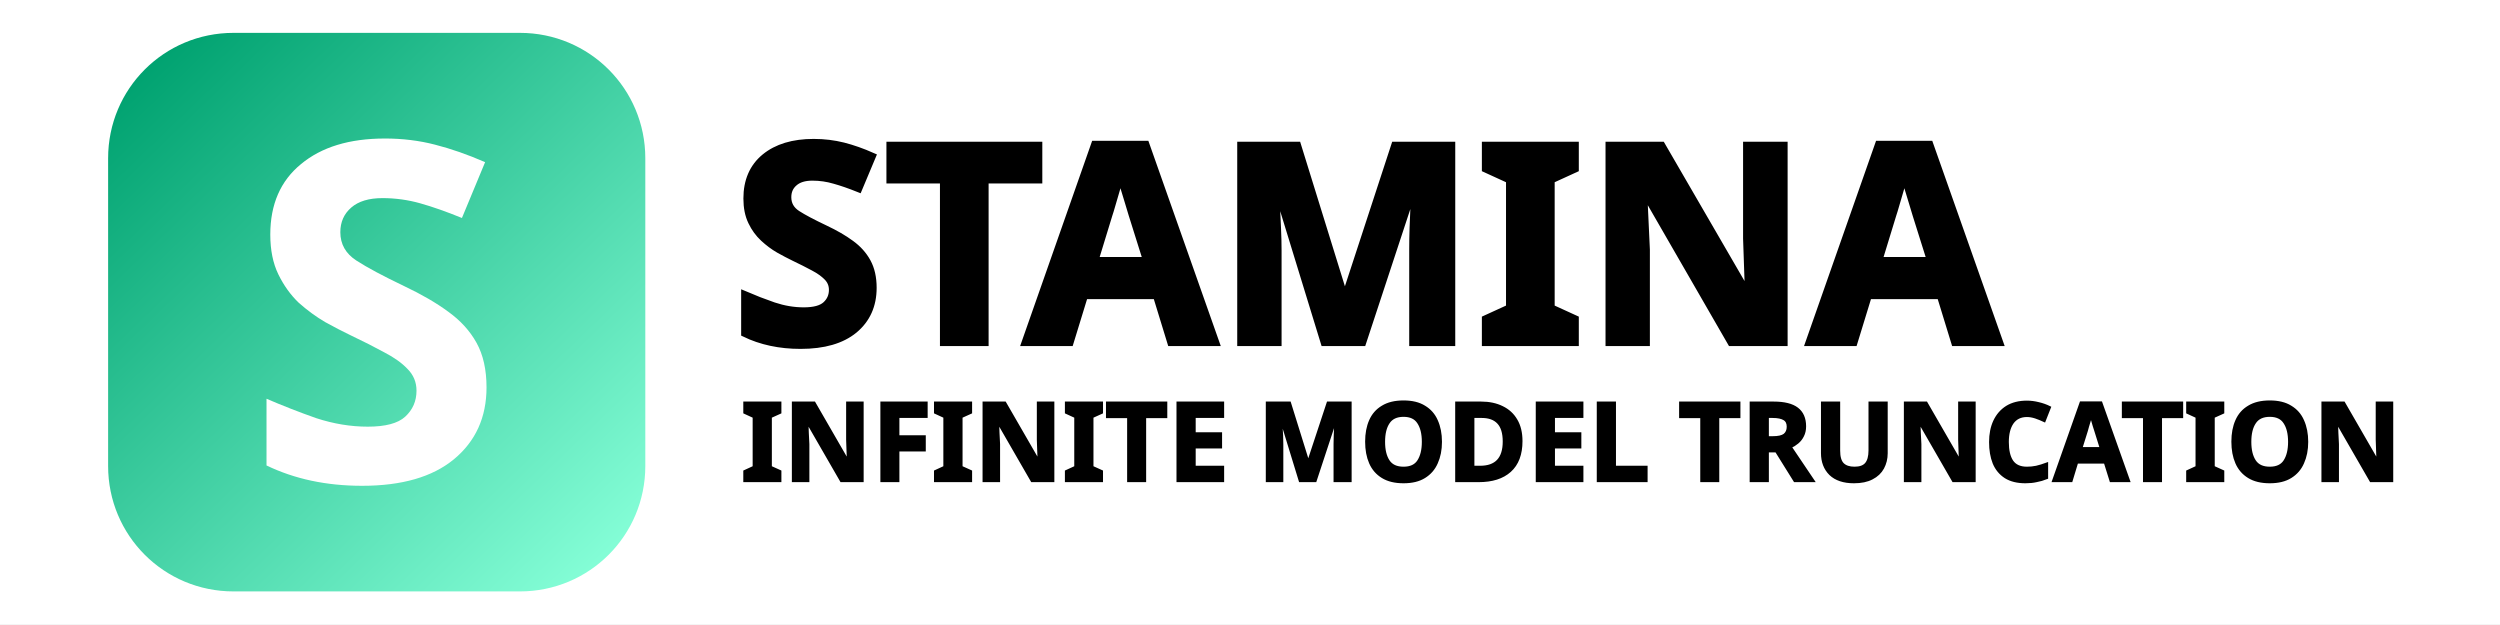
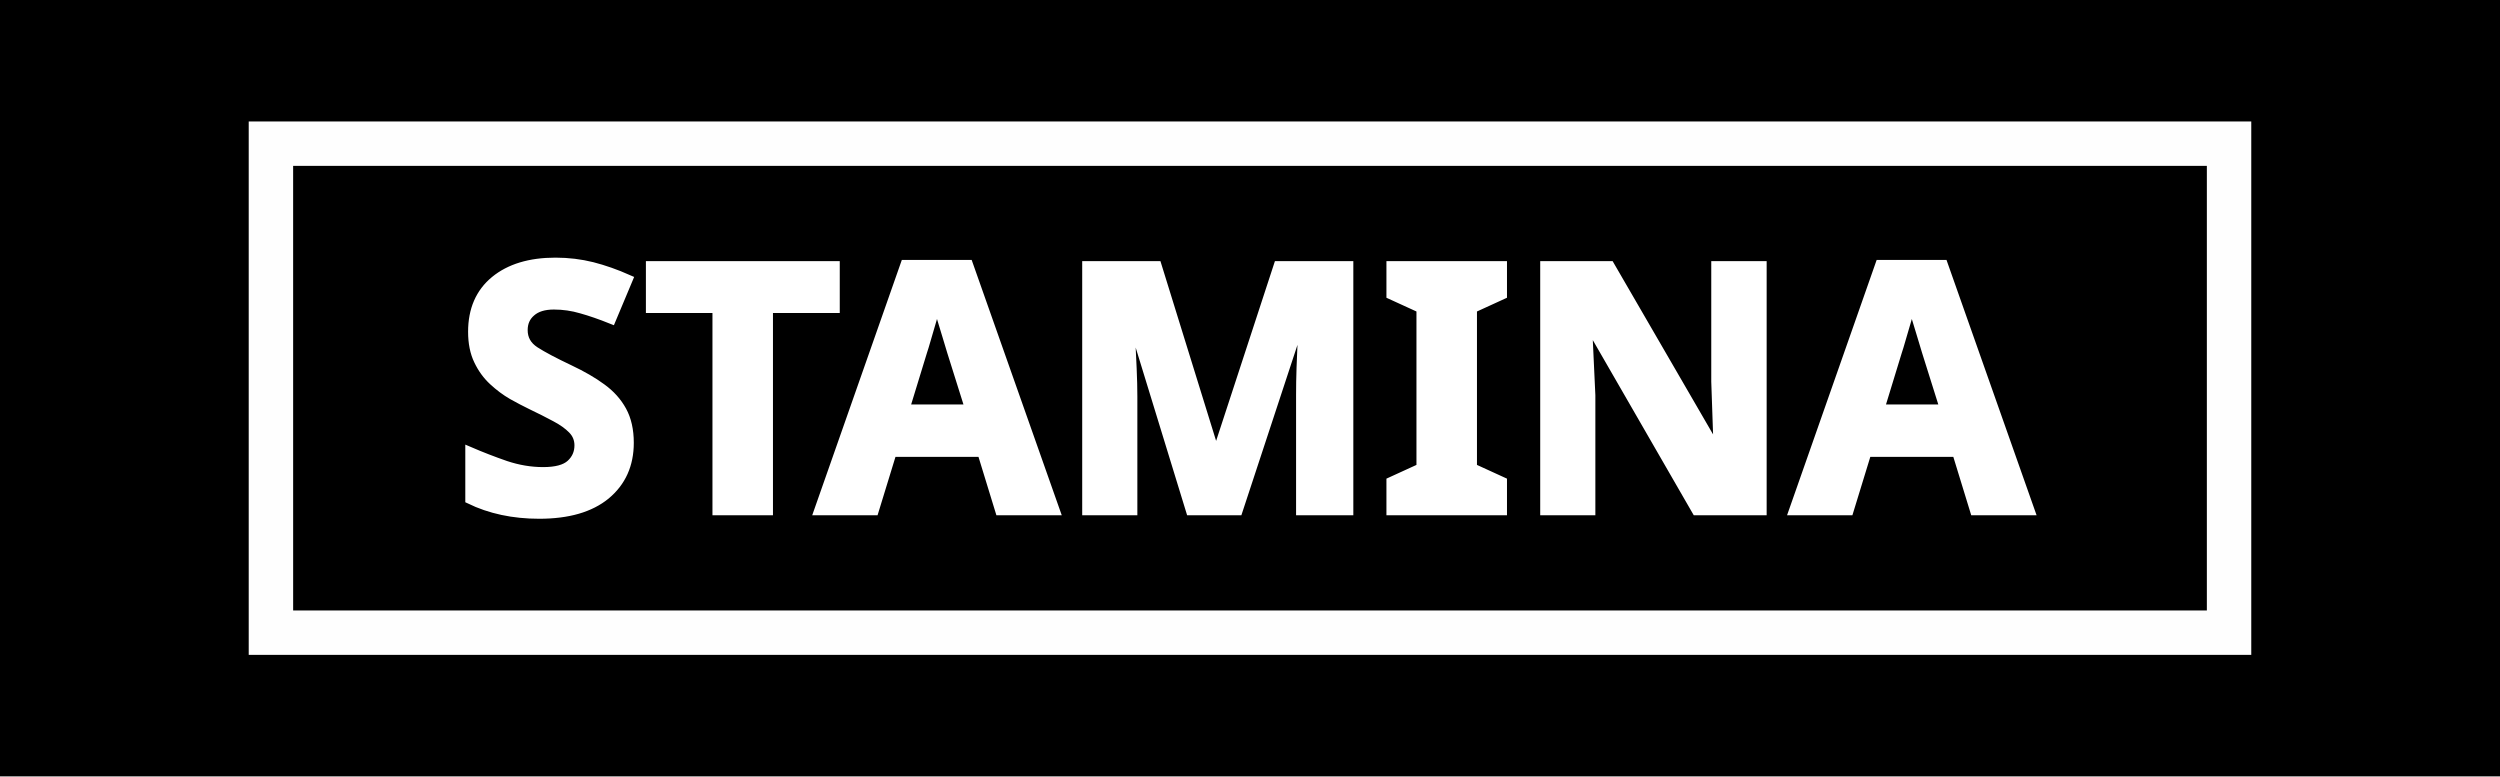
- <svg xmlns="http://www.w3.org/2000/svg" xmlns:xlink="http://www.w3.org/1999/xlink" width="208.729mm" height="52.123mm" viewBox="0 0 208.729 52.123" version="1.1" id="svg5">
-   <defs id="defs2">
-     <linearGradient id="linearGradient11626">
-       <stop style="stop-color:#00a270;stop-opacity:1" offset="0" id="stop11622" />
-       <stop style="stop-color:#86ffd8;stop-opacity:1" offset="1" id="stop11624" />
-     </linearGradient>
-     <linearGradient xlink:href="#linearGradient11626" id="linearGradient11628" x1="8.32" y1="97.856" x2="39.916" y2="130.605" gradientUnits="userSpaceOnUse" gradientTransform="matrix(1.259918,0,0,1.259921,-11.75185,-26.77493)" />
-   </defs>
-   <g id="layer1" transform="translate(13.22773,-90.98377)">
-     <rect style="fill:#ffffff;stroke-width:0.235;stroke-linecap:round;paint-order:markers fill stroke" id="rect140" width="208.729" height="52.123" x="-13.228" y="90.984" ry="0" />
-     <g id="g12169" transform="matrix(1,0,0,1.000002,0,-1.5809602e-4)">
-       <text xml:space="preserve" style="font-size:23.086px;line-height:1.25;font-family:sans-serif;letter-spacing:0px;stroke-width:0.578;stroke-miterlimit:4;stroke-dasharray:none" x="47.878" y="119.589" id="text1244">
-         <tspan id="tspan1242" style="font-style:normal;font-variant:normal;font-weight:bold;font-stretch:normal;font-family:'Noto Sans';-inkscape-font-specification:'Noto Sans Bold';stroke:#000000;stroke-width:0.578;stroke-miterlimit:4;stroke-dasharray:none;stroke-opacity:1" x="47.878" y="119.589" dy="0">STAMINA</tspan>
-       </text>
-       <text xml:space="preserve" style="font-size:9.093px;line-height:1.25;font-family:sans-serif;letter-spacing:0px;stroke-width:0.228;stroke-miterlimit:4;stroke-dasharray:none" x="48.649" y="131.125" id="text10361">
-         <tspan id="tspan10359" style="font-style:normal;font-variant:normal;font-weight:bold;font-stretch:normal;font-family:'Noto Sans';-inkscape-font-specification:'Noto Sans Bold';stroke:#000000;stroke-width:0.228;stroke-miterlimit:4;stroke-dasharray:none;stroke-opacity:1" x="48.649" y="131.125">INFINITE MODEL TRUNCATION</tspan>
-       </text>
-     </g>
-     <path id="rect10937" style="fill:url(#linearGradient11628);fill-opacity:1;stroke:none;stroke-width:0.464;stroke-linecap:round;stroke-miterlimit:4;stroke-dasharray:none;paint-order:markers fill stroke" d="m 6.268,93.728 c -5.8,0 -10.469,4.67 -10.469,10.47 v 25.695 c 0,5.8 4.669,10.469 10.469,10.469 h 23.912 c 5.8,0 10.47,-4.669 10.47,-10.469 v -25.695 c 0,-5.8 -4.67,-10.47 -10.47,-10.47 z m 12.633,8.82 c 1.475,0 2.87,0.171 4.187,0.513 1.343,0.342 2.739,0.83 4.187,1.462 l -1.935,4.661 c -1.29,-0.527 -2.45,-0.935 -3.477,-1.224 -1.027,-0.29 -2.08,-0.435 -3.16,-0.435 -1.132,0 -2.001,0.263 -2.607,0.79 -0.606,0.527 -0.909,1.211 -0.909,2.054 0,1.001 0.448,1.791 1.343,2.37 0.895,0.579 2.226,1.291 3.99,2.134 1.448,0.685 2.673,1.396 3.673,2.133 1.027,0.737 1.817,1.606 2.37,2.607 0.553,1.001 0.83,2.239 0.83,3.714 0,2.502 -0.909,4.503 -2.726,6.005 -1.791,1.475 -4.346,2.212 -7.664,2.212 -2.976,0 -5.636,-0.566 -7.979,-1.698 v -5.57 c 1.343,0.579 2.726,1.119 4.148,1.62 1.448,0.474 2.883,0.711 4.306,0.711 1.475,0 2.515,-0.277 3.121,-0.83 0.632,-0.579 0.948,-1.304 0.948,-2.173 0,-0.711 -0.25,-1.316 -0.751,-1.817 -0.474,-0.5 -1.119,-0.962 -1.936,-1.383 -0.816,-0.448 -1.751,-0.922 -2.805,-1.422 -0.658,-0.316 -1.37,-0.685 -2.134,-1.106 -0.764,-0.448 -1.501,-0.988 -2.212,-1.62 -0.685,-0.658 -1.251,-1.449 -1.699,-2.37 -0.448,-0.922 -0.671,-2.028 -0.671,-3.318 0,-2.528 0.856,-4.49 2.567,-5.886 1.712,-1.422 4.043,-2.133 6.993,-2.133 z" />
+ <svg xmlns="http://www.w3.org/2000/svg" width="167.847mm" height="52.123mm" viewBox="0 0 167.847 52.123" version="1.1" id="svg5">
+   <defs id="defs2" />
+   <g id="layer1" transform="translate(-7.21336,-90.98377)">
+     <rect style="fill:#000000;stroke-width:0.211;stroke-linecap:round;paint-order:markers fill stroke" id="rect140" width="167.847" height="52.123" x="7.213" y="90.984" ry="0" />
+     <text xml:space="preserve" style="font-size:23.086px;line-height:1.25;font-family:sans-serif;letter-spacing:0px;fill:#ffffff;fill-opacity:1;stroke:#ffffff;stroke-width:0.578;stroke-miterlimit:4;stroke-dasharray:none;stroke-opacity:1" x="37.681" y="125.287" id="text1244">
+       <tspan id="tspan1242" style="font-style:normal;font-variant:normal;font-weight:bold;font-stretch:normal;font-family:'Noto Sans';-inkscape-font-specification:'Noto Sans Bold';fill:#ffffff;fill-opacity:1;stroke:#ffffff;stroke-width:0.578;stroke-miterlimit:4;stroke-dasharray:none;stroke-opacity:1" x="37.681" y="125.287" dy="0">STAMINA</tspan>
+     </text>
+     <path style="color:#000000;fill:#fefefe;fill-opacity:1;stroke-linecap:round;-inkscape-stroke:none;paint-order:markers fill stroke" d="m 23.912,99.139 v 1.492 34.32 H 158.361 V 99.139 Z m 2.982,2.982 H 155.379 v 29.848 H 26.895 Z" id="rect181" />
  </g>
</svg>
